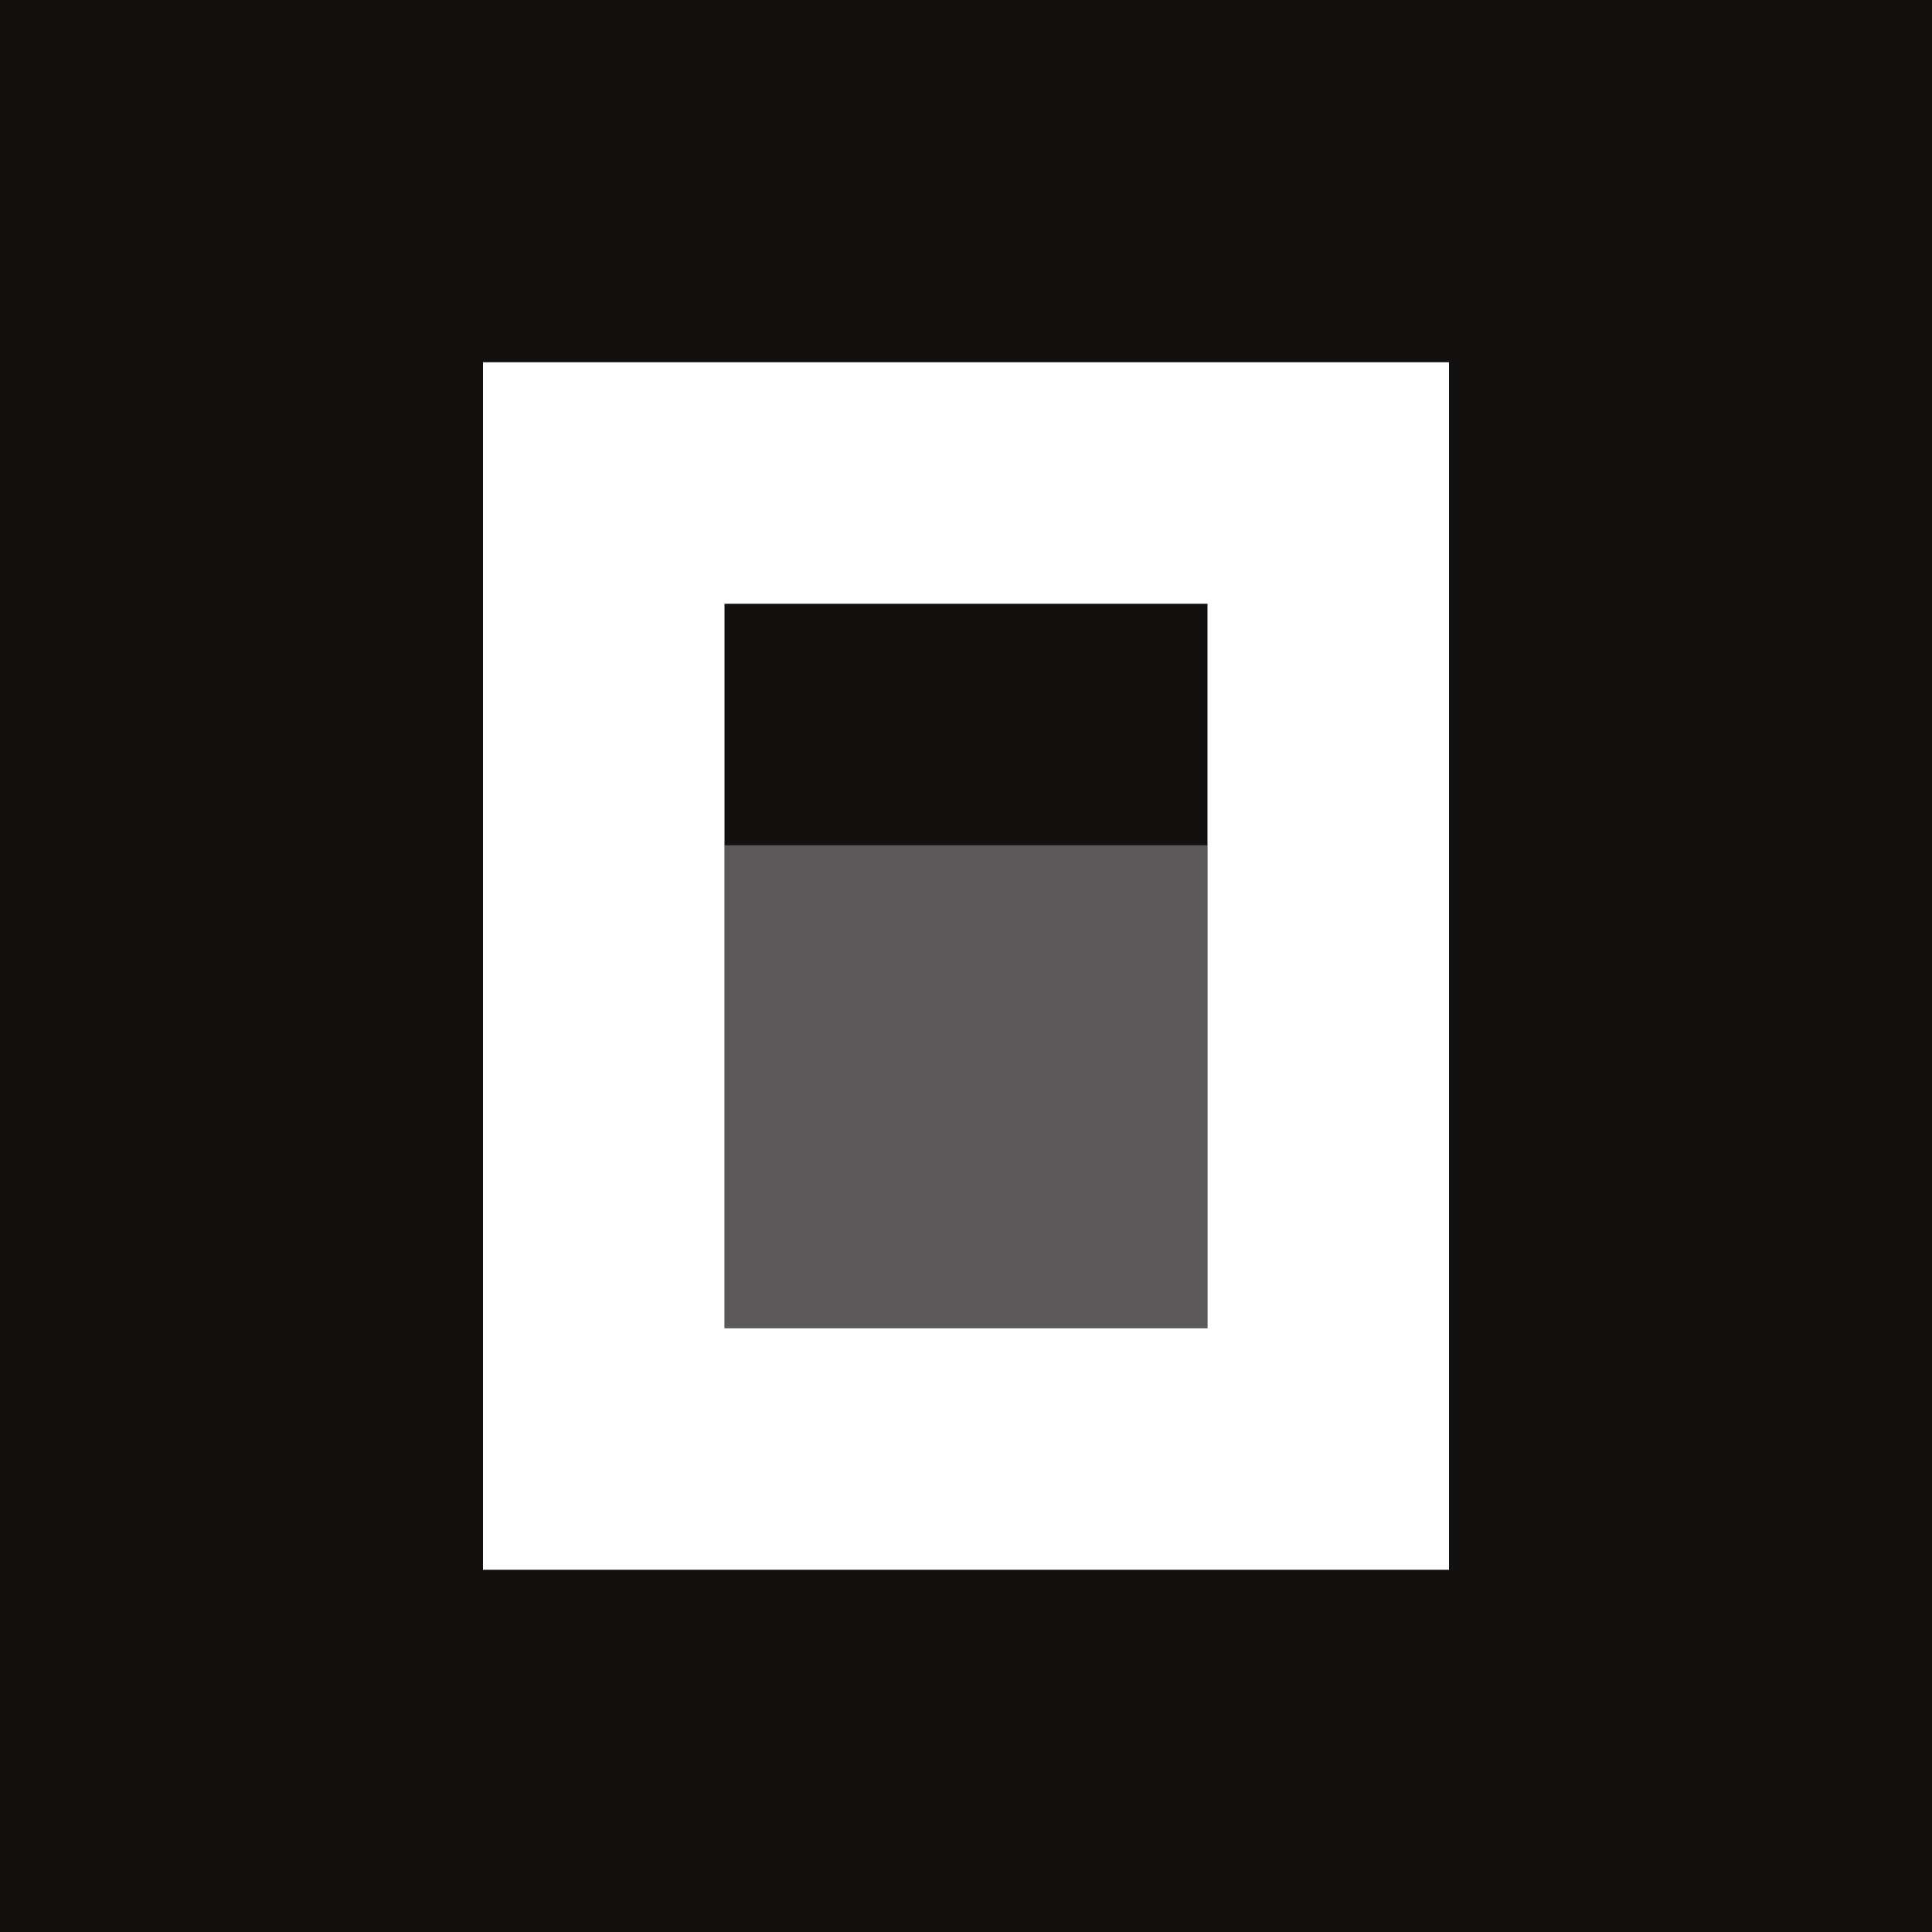
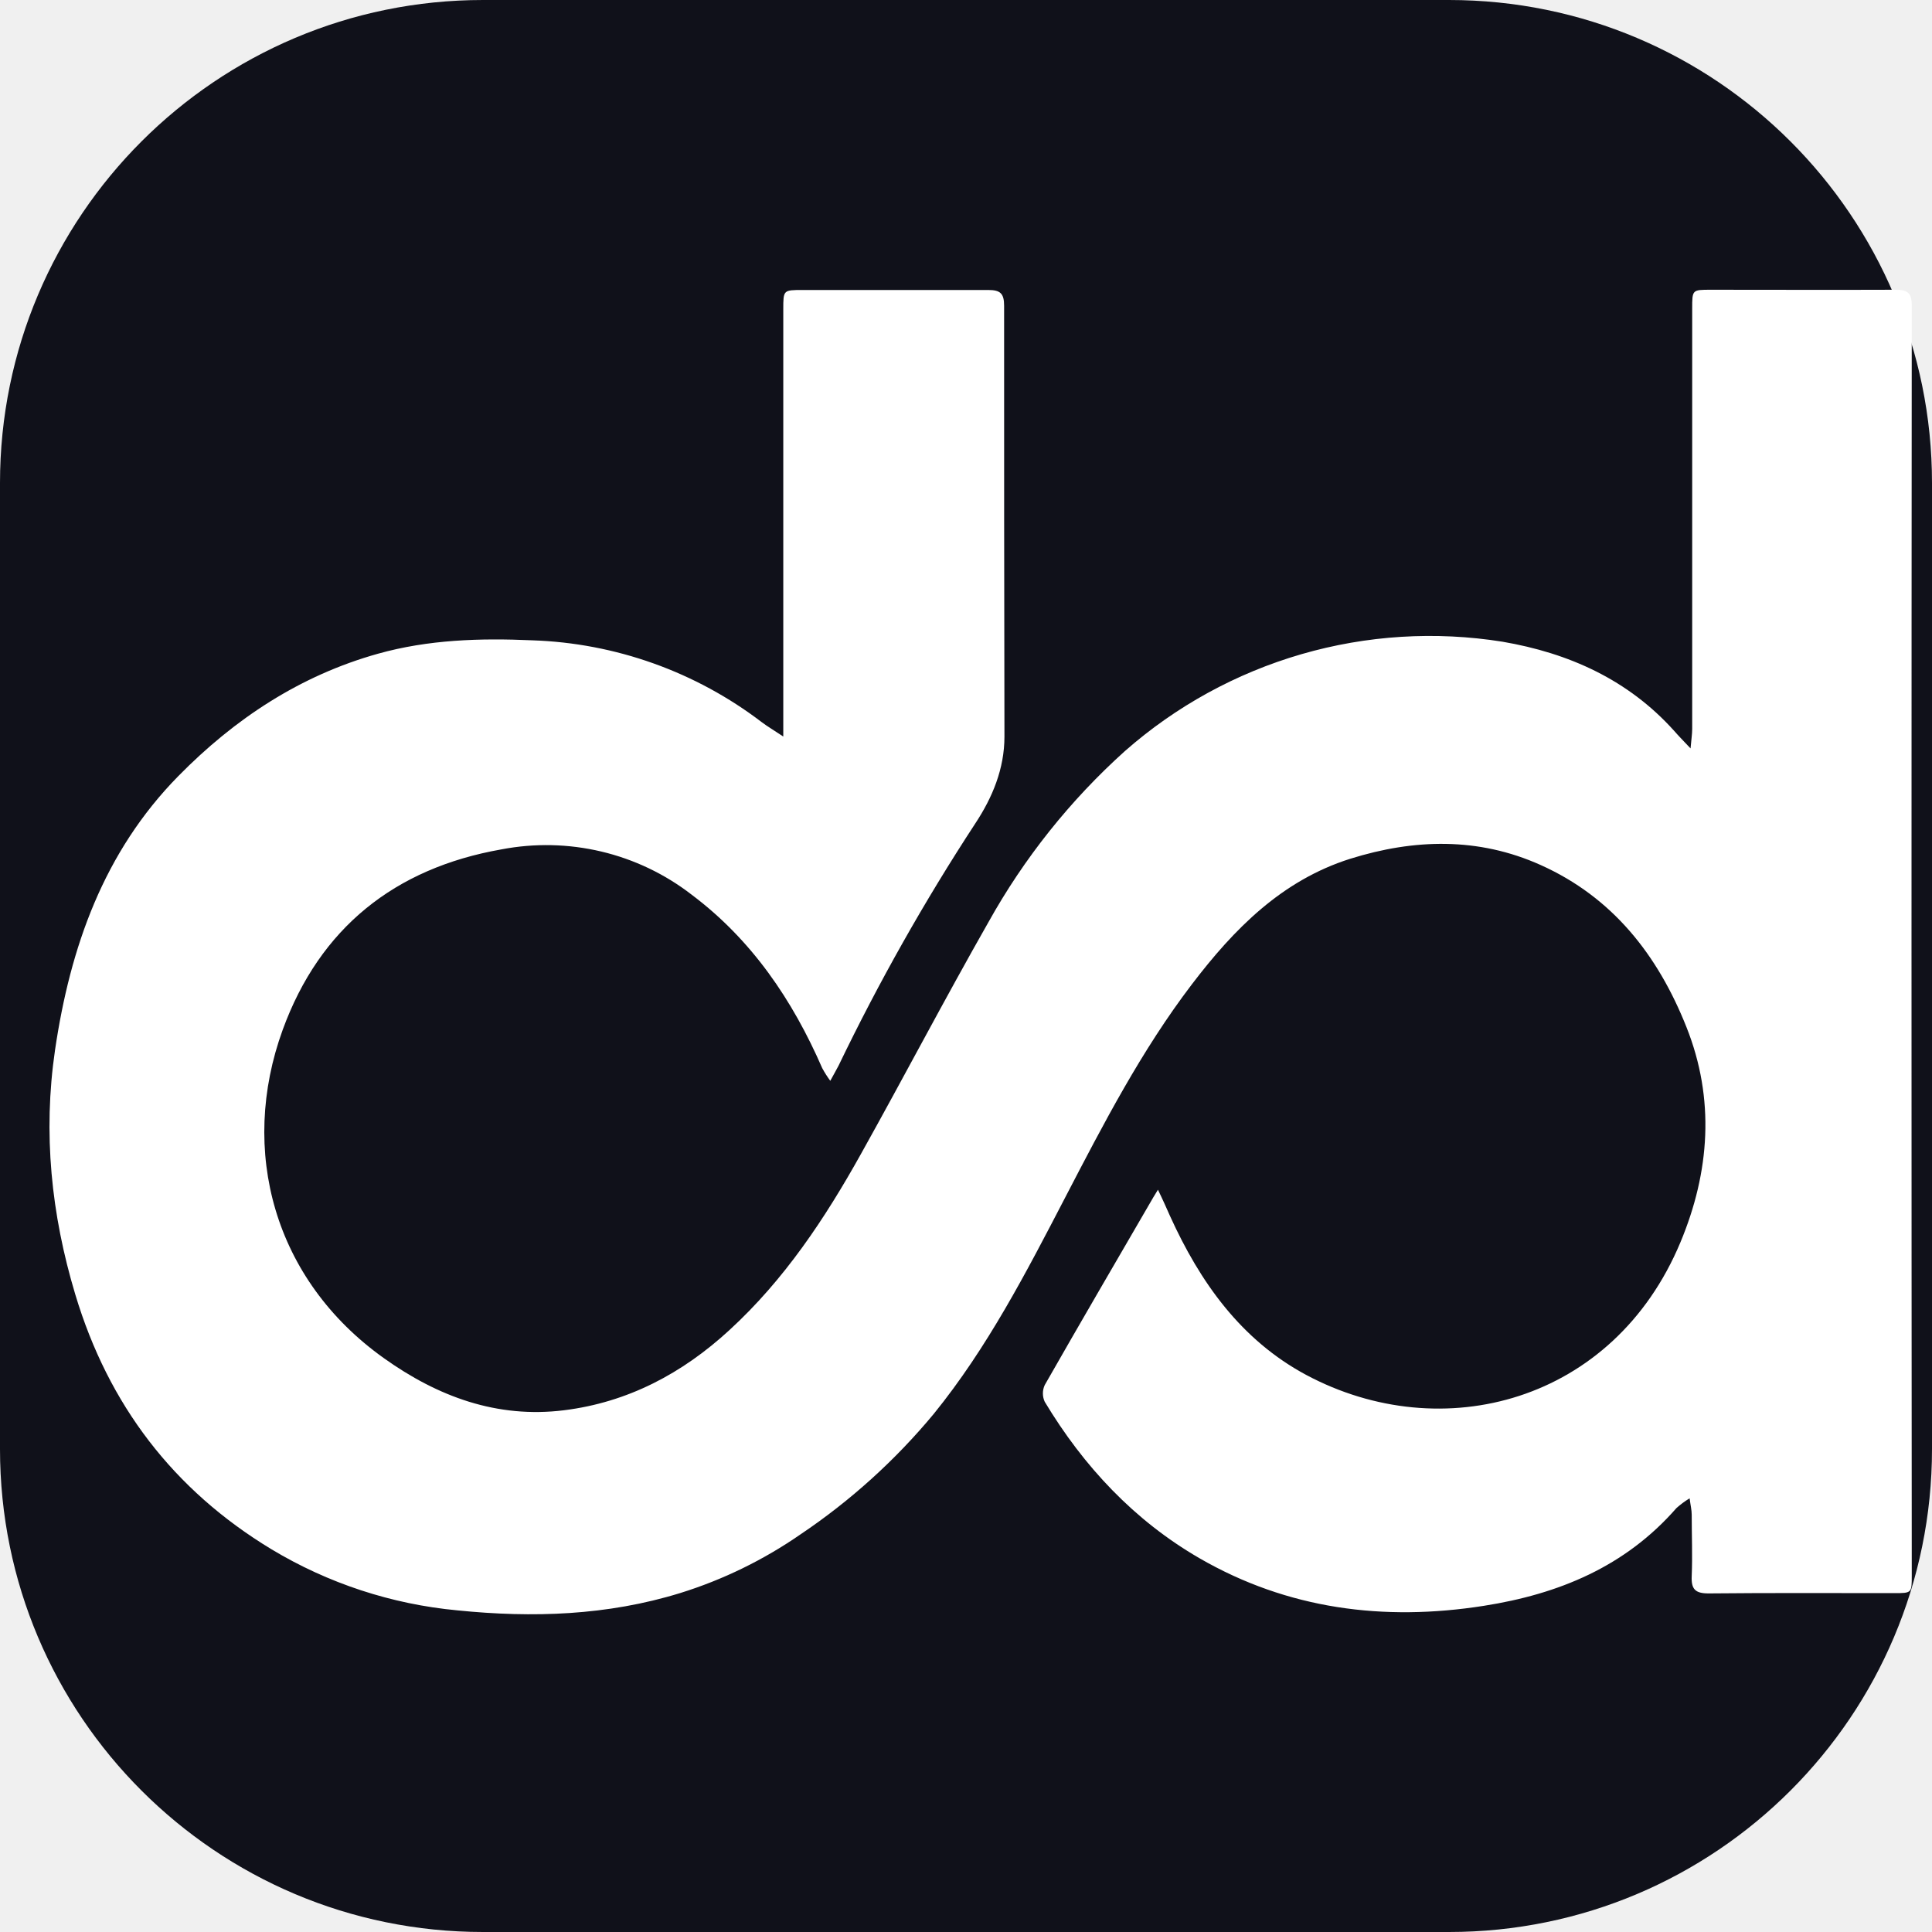
- <svg xmlns="http://www.w3.org/2000/svg" version="1.1" width="512" height="512">
-   <svg width="512" height="512" viewBox="0 0 512 512" fill="none">
-     <rect width="512" height="512" fill="#131010" />
-     <path d="M320 224V352H192V224H320Z" fill="#5A5858" />
-     <path fill-rule="evenodd" clip-rule="evenodd" d="M384 416H128V96H384V416ZM320 160H192V352H320V160Z" fill="white" />
-   </svg>
-   <style>@media (prefers-color-scheme: light) { :root { filter: none; } }
- @media (prefers-color-scheme: dark) { :root { filter: none; } }
- </style>
+ <svg xmlns="http://www.w3.org/2000/svg" width="512" height="512" viewBox="0 0 40 40" fill="none">
+   <rect width="40" height="40" rx="10" fill="#10111A" />
+   <g transform="translate(-38 6)" fill="white">
+     <path d="M54.217 9.249C54.217 8.796 54.217 8.436 54.217 8.076C54.217 5.519 54.217 2.962 54.217 0.404C54.217 0.004 54.217 0.004 54.617 0.004C55.9 0.004 57.182 0.004 58.464 0.004C58.711 0.004 58.789 0.077 58.789 0.33C58.789 3.303 58.789 6.277 58.796 9.25C58.796 9.915 58.548 10.511 58.193 11.048C57.141 12.656 56.195 14.332 55.361 16.064C55.317 16.151 55.267 16.234 55.19 16.377C55.128 16.293 55.072 16.205 55.023 16.114C54.408 14.703 53.564 13.457 52.318 12.522C51.766 12.095 51.128 11.791 50.449 11.63C49.77 11.469 49.065 11.454 48.379 11.586C46.172 11.975 44.62 13.214 43.853 15.321C42.944 17.818 43.668 20.494 45.946 22.118C47.064 22.916 48.291 23.37 49.677 23.198C50.996 23.034 52.124 22.438 53.102 21.538C54.241 20.493 55.082 19.225 55.827 17.888C56.715 16.297 57.561 14.68 58.462 13.097C59.202 11.767 60.157 10.569 61.289 9.551C62.345 8.621 63.594 7.936 64.945 7.544C66.297 7.152 67.718 7.064 69.108 7.286C70.484 7.522 71.709 8.072 72.661 9.131C72.755 9.24 72.854 9.338 73.001 9.495C73.016 9.313 73.035 9.202 73.035 9.092C73.035 6.191 73.035 3.29 73.035 0.389C73.035 -0.001 73.035 -0.001 73.418 -0.001C74.692 -0.001 75.965 0.004 77.237 -0.001C77.49 -0.001 77.581 0.058 77.581 0.325C77.574 9.092 77.574 17.858 77.581 26.623C77.581 26.982 77.581 26.984 77.22 26.984C75.939 26.984 74.656 26.977 73.374 26.99C73.098 26.99 73.013 26.903 73.025 26.632C73.043 26.208 73.025 25.782 73.025 25.358C73.025 25.265 73.001 25.171 72.982 25.021C72.884 25.08 72.793 25.148 72.709 25.223C71.65 26.436 70.27 27.004 68.72 27.247C66.646 27.573 64.658 27.316 62.833 26.261C61.484 25.48 60.434 24.36 59.63 23.022C59.605 22.968 59.592 22.909 59.592 22.849C59.592 22.789 59.605 22.73 59.63 22.676C60.373 21.373 61.128 20.081 61.88 18.786C61.898 18.754 61.917 18.724 61.974 18.632C62.082 18.854 62.151 19.012 62.223 19.174C62.845 20.546 63.693 21.741 65.041 22.465C67.859 23.972 71.407 23.032 72.79 19.724C73.4 18.265 73.51 16.753 72.915 15.262C72.322 13.77 71.384 12.575 69.895 11.908C68.61 11.331 67.281 11.365 65.955 11.78C64.536 12.229 63.55 13.233 62.679 14.376C61.634 15.746 60.846 17.268 60.055 18.79C59.248 20.343 58.444 21.902 57.334 23.271C56.538 24.231 55.608 25.072 54.574 25.767C53.809 26.297 52.969 26.707 52.081 26.983C50.573 27.448 49.03 27.499 47.471 27.341C46.11 27.214 44.794 26.782 43.622 26.077C41.59 24.848 40.245 23.085 39.559 20.801C39.059 19.14 38.888 17.457 39.139 15.742C39.453 13.612 40.145 11.641 41.694 10.066C42.858 8.882 44.211 7.987 45.824 7.535C46.868 7.242 47.943 7.209 49.019 7.257C50.742 7.314 52.404 7.908 53.774 8.954C53.892 9.043 54.02 9.117 54.217 9.249Z" />
+   </g>
</svg>
